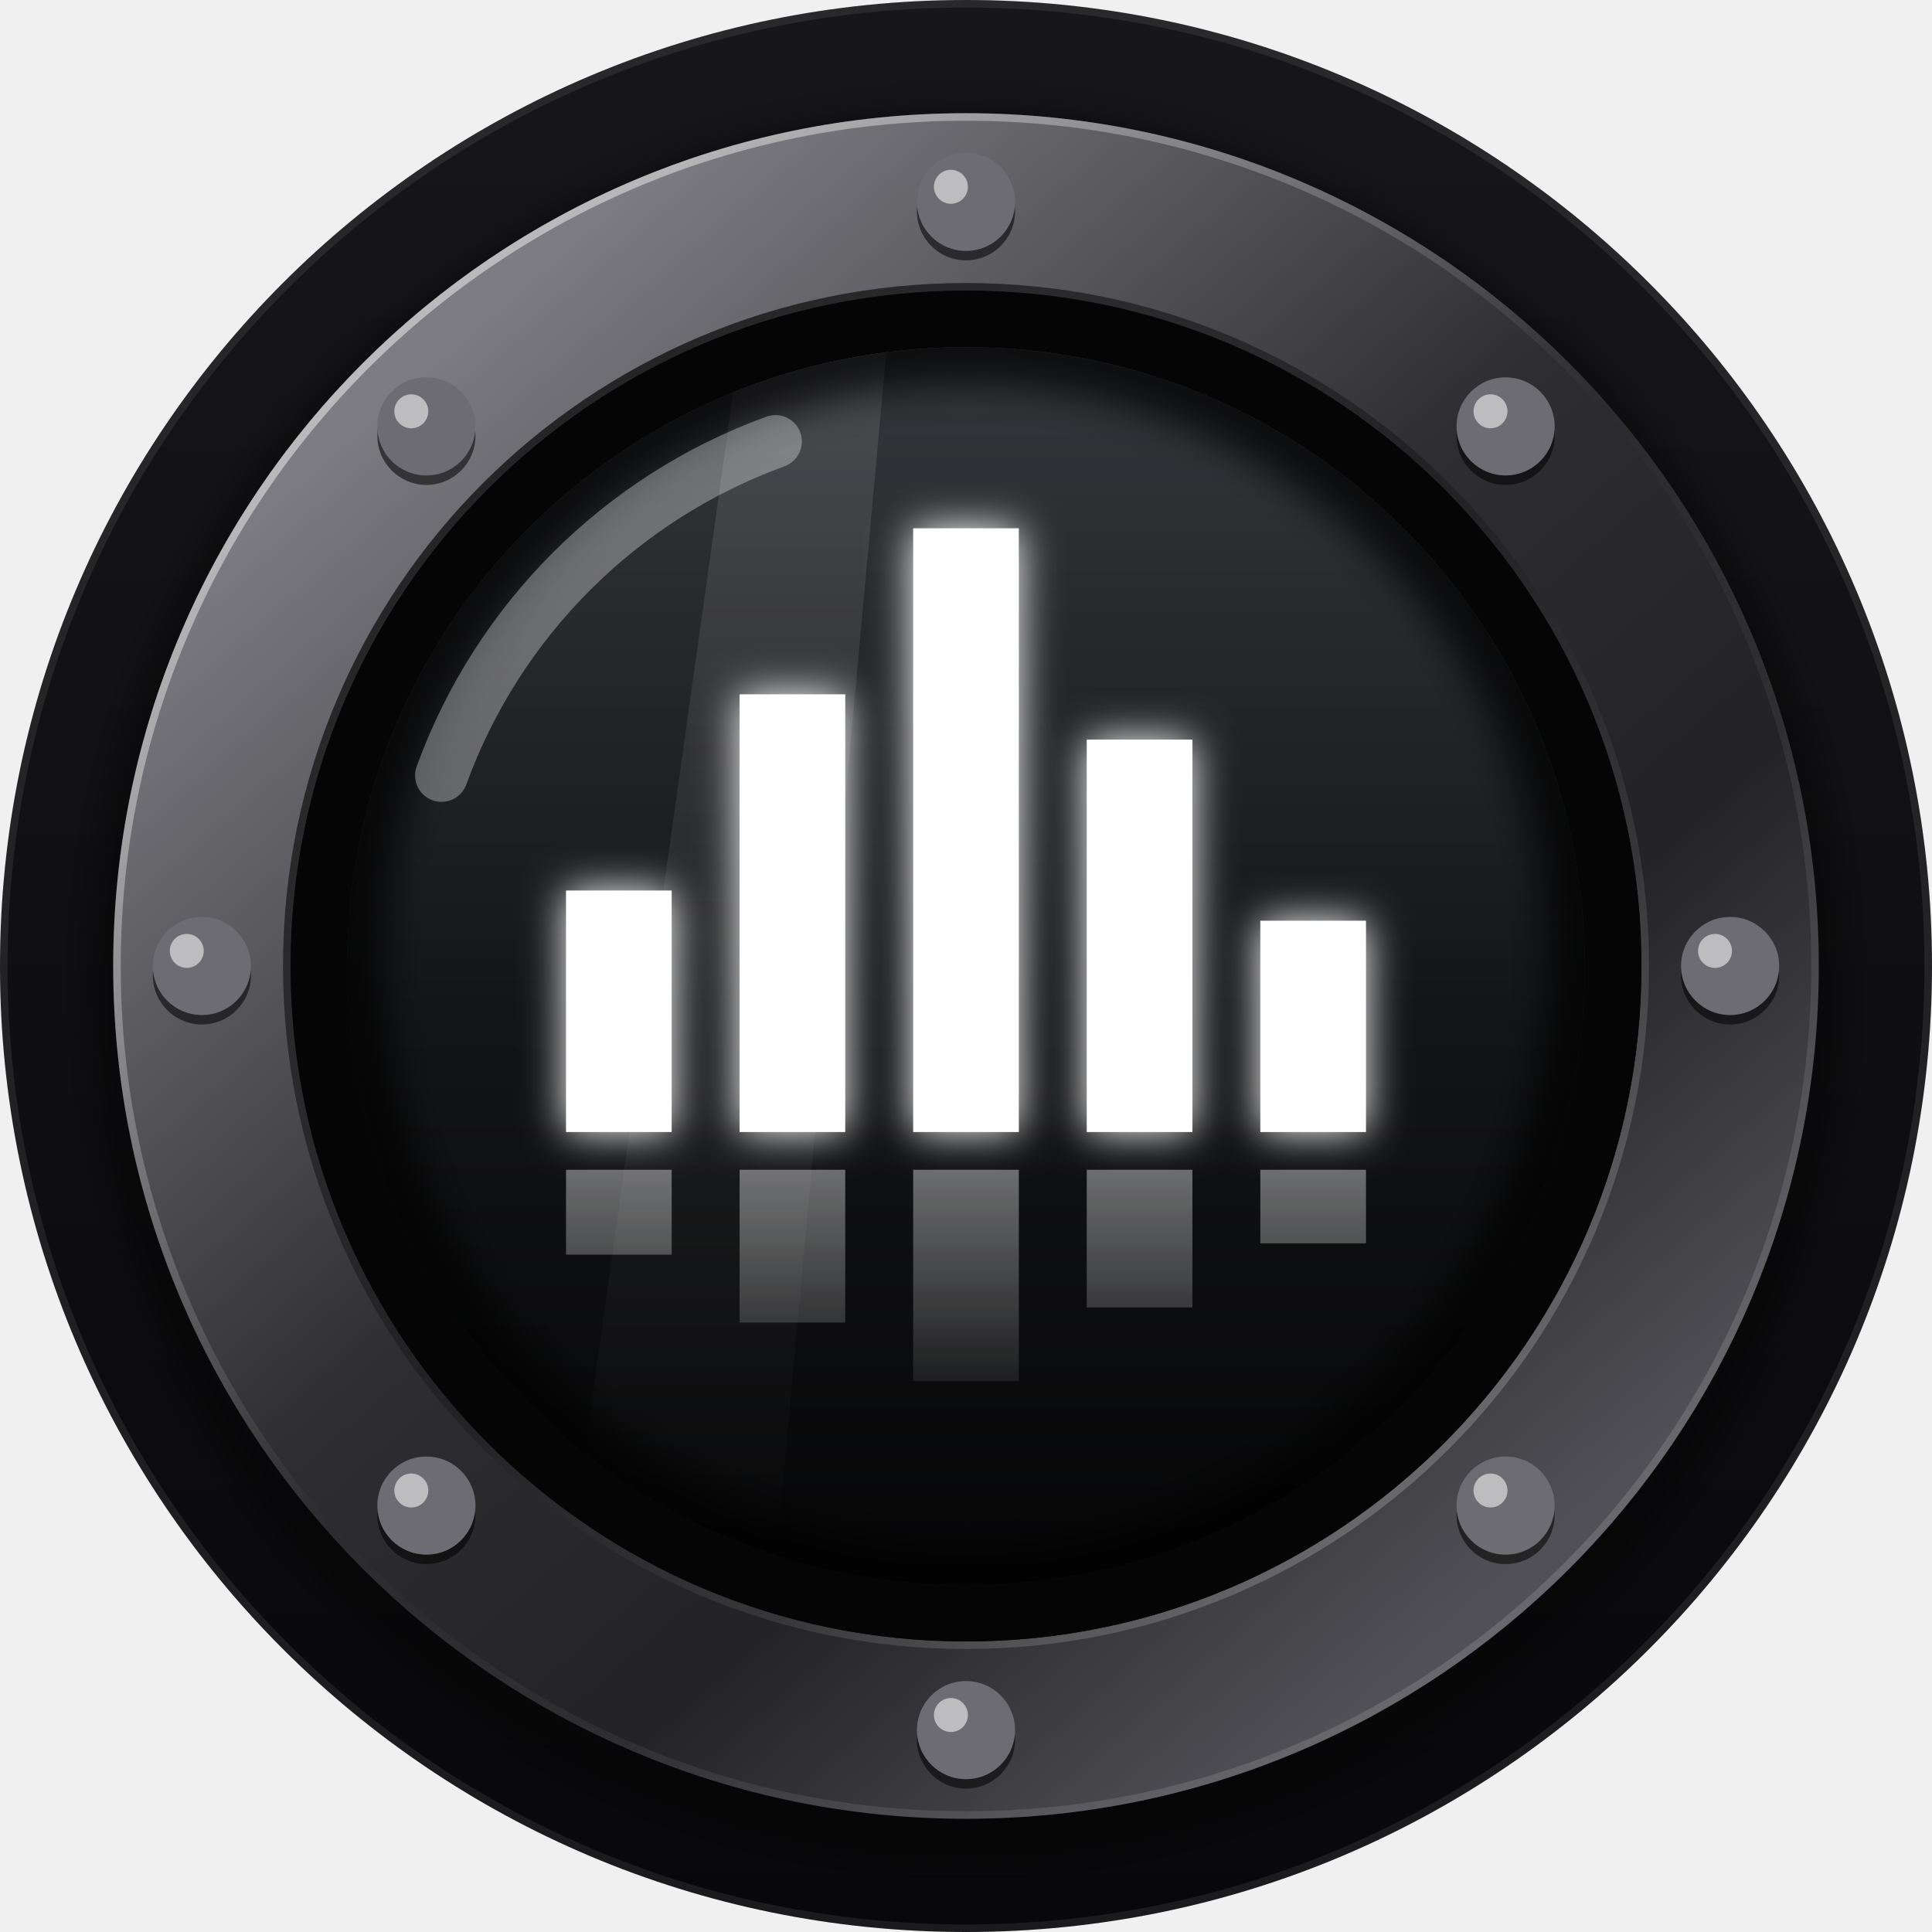
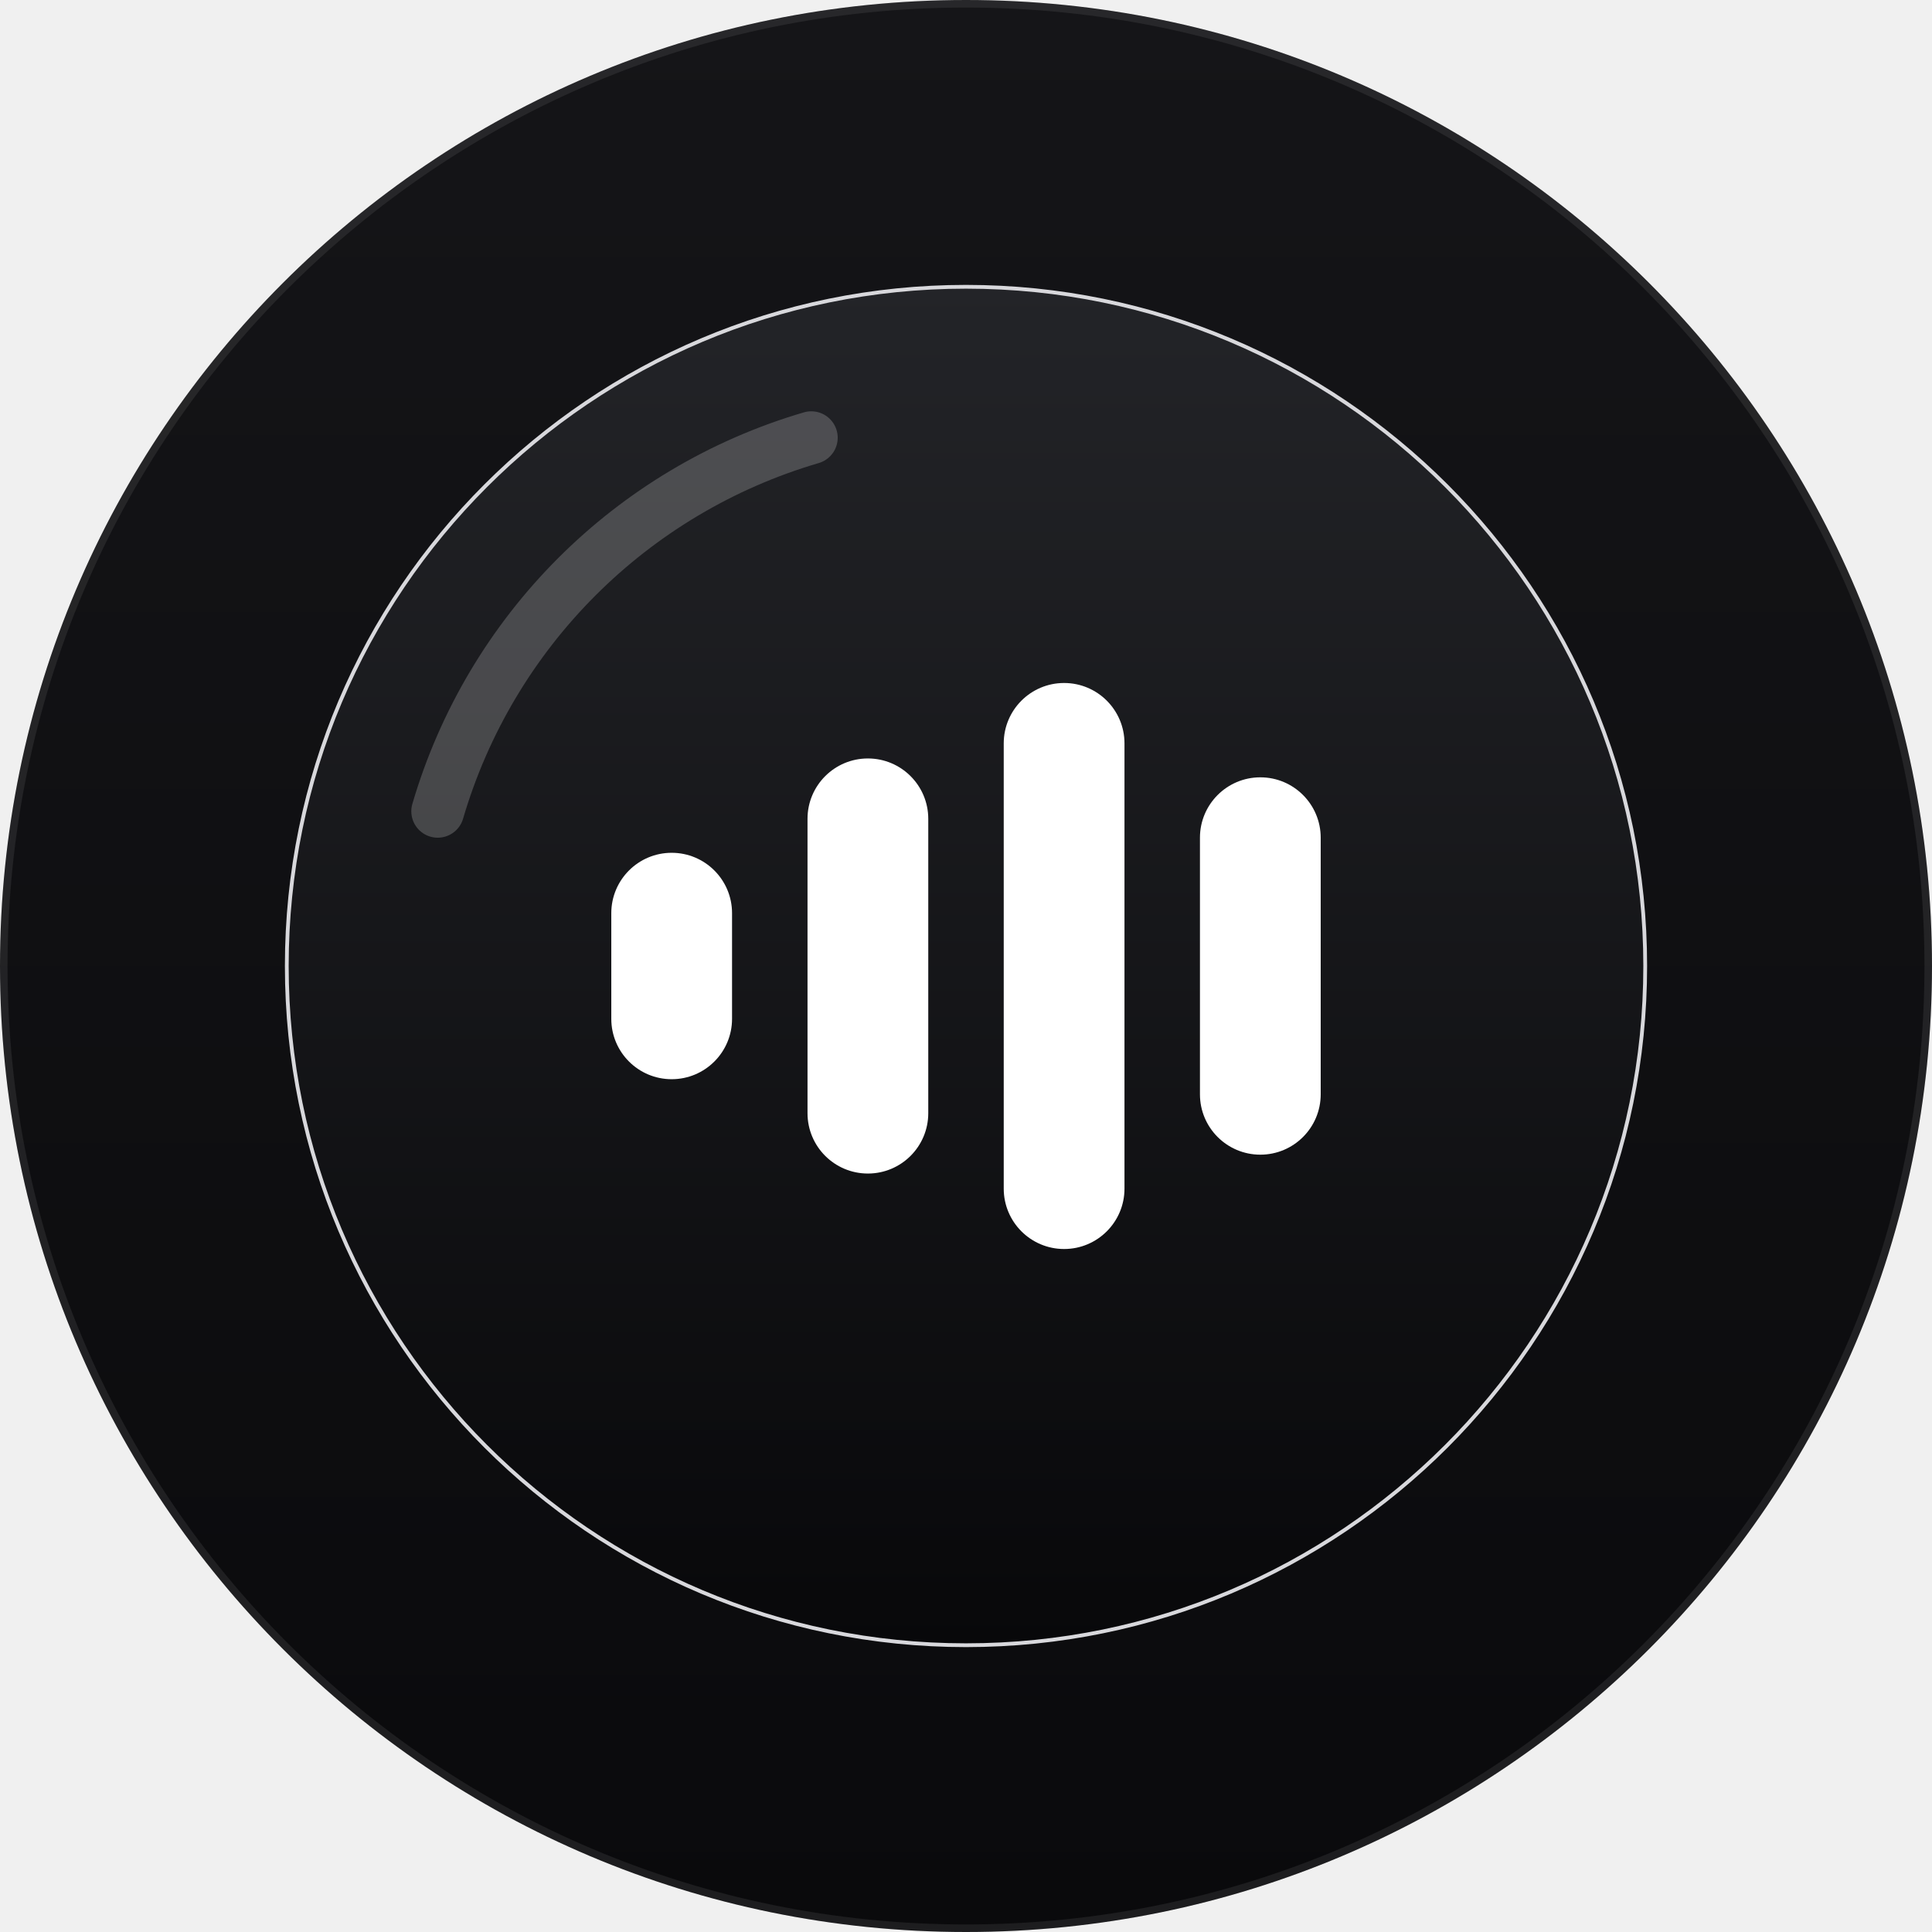
<svg xmlns="http://www.w3.org/2000/svg" viewBox="0 0 1024 1024" width="1024" height="1024">
  <defs>
-     <linearGradient id="phBg" x1="0" y1="0" x2="0" y2="1">
-       <stop offset="0" stop-color="#17171A" />
+     <linearGradient id="pmBg" x1="0" y1="0" x2="0" y2="1">
+       <stop offset="0" stop-color="#151518" />
+       <stop offset="1" stop-color="#0A0A0C" />
+     </linearGradient>
+     <linearGradient id="pmGlass" x1="0" y1="0" x2="0" y2="1">
+       <stop offset="0" stop-color="#232428" />
      <stop offset="1" stop-color="#08080A" />
    </linearGradient>
-     <linearGradient id="phRim" x1="0.15" y1="0.1" x2="0.85" y2="0.9">
-       <stop offset="0" stop-color="#7C7C82" />
-       <stop offset="0.45" stop-color="#2E2E32" />
-       <stop offset="0.72" stop-color="#232326" />
-       <stop offset="1" stop-color="#505056" />
-     </linearGradient>
-     <linearGradient id="phEdgeO" x1="0.15" y1="0.1" x2="0.85" y2="0.9">
-       <stop offset="0" stop-color="#FFF" stop-opacity="0.5" />
-       <stop offset="0.5" stop-color="#FFF" stop-opacity="0" />
-       <stop offset="1" stop-color="#FFF" stop-opacity="0.14" />
-     </linearGradient>
-     <linearGradient id="phEdgeI" x1="0.15" y1="0.1" x2="0.85" y2="0.9">
-       <stop offset="0" stop-color="#000" stop-opacity="0.7" />
-       <stop offset="0.5" stop-color="#000" stop-opacity="0.2" />
-       <stop offset="1" stop-color="#FFF" stop-opacity="0.22" />
-     </linearGradient>
-     <linearGradient id="phGlass" x1="0" y1="184" x2="0" y2="840" gradientUnits="userSpaceOnUse">
-       <stop offset="0" stop-color="#35373C" />
-       <stop offset="0.55" stop-color="#131416" />
-       <stop offset="1" stop-color="#060607" />
-     </linearGradient>
-     <linearGradient id="phRay" x1="0" y1="184" x2="0" y2="840" gradientUnits="userSpaceOnUse">
-       <stop offset="0" stop-color="#FFF" stop-opacity="0.11" />
-       <stop offset="1" stop-color="#FFF" stop-opacity="0" />
-     </linearGradient>
-     <linearGradient id="phRefl" x1="0" y1="608" x2="0" y2="760" gradientUnits="userSpaceOnUse">
-       <stop offset="0" stop-color="#FFF" stop-opacity="0.42" />
-       <stop offset="1" stop-color="#FFF" stop-opacity="0" />
-     </linearGradient>
-     <filter id="phGlow" x="-40%" y="-40%" width="180%" height="180%">
-       <feGaussianBlur stdDeviation="11" result="b" />
+     <filter id="pmGlow" x="-40%" y="-40%" width="180%" height="180%">
+       <feGaussianBlur stdDeviation="9" result="b" />
      <feMerge>
        <feMergeNode in="b" />
        <feMergeNode in="SourceGraphic" />
      </feMerge>
    </filter>
-     <filter id="phSoft" x="-20%" y="-20%" width="140%" height="140%">
-       <feGaussianBlur stdDeviation="10" />
-     </filter>
-     <clipPath id="phGl">
-       <circle cx="512" cy="512" r="328" />
+     <clipPath id="pmWin">
+       <circle cx="512" cy="512" r="359" />
    </clipPath>
-     <clipPath id="phTile">
+     <clipPath id="pmTile">
      <rect width="1024" height="1024" rx="512" />
    </clipPath>
  </defs>
-   <g clip-path="url(#phTile)">
-     <rect width="1024" height="1024" fill="url(#phBg)" />
-     <g transform="translate(512 512) scale(1.0) translate(-512 -512)">
-       <circle cx="512" cy="522" r="452" fill="none" stroke="#000" stroke-opacity="0.55" stroke-width="20" filter="url(#phSoft)" />
-       <circle cx="512" cy="512" r="405" fill="none" stroke="url(#phRim)" stroke-width="94" />
-       <circle cx="512" cy="512" r="450" fill="none" stroke="url(#phEdgeO)" stroke-width="4" />
-       <circle cx="512" cy="512" r="360" fill="none" stroke="url(#phEdgeI)" stroke-width="4" />
-       <path d="M486 107a26 26 0 1 0 52 0a26 26 0 1 0 -52 0M772 226a26 26 0 1 0 52 0a26 26 0 1 0 -52 0M891 512a26 26 0 1 0 52 0a26 26 0 1 0 -52 0M772 798a26 26 0 1 0 52 0a26 26 0 1 0 -52 0M486 917a26 26 0 1 0 52 0a26 26 0 1 0 -52 0M200 798a26 26 0 1 0 52 0a26 26 0 1 0 -52 0M81 512a26 26 0 1 0 52 0a26 26 0 1 0 -52 0M200 226a26 26 0 1 0 52 0a26 26 0 1 0 -52 0" fill="#000" fill-opacity="0.55" transform="translate(0 5)" />
-       <path d="M486 107a26 26 0 1 0 52 0a26 26 0 1 0 -52 0M772 226a26 26 0 1 0 52 0a26 26 0 1 0 -52 0M891 512a26 26 0 1 0 52 0a26 26 0 1 0 -52 0M772 798a26 26 0 1 0 52 0a26 26 0 1 0 -52 0M486 917a26 26 0 1 0 52 0a26 26 0 1 0 -52 0M200 798a26 26 0 1 0 52 0a26 26 0 1 0 -52 0M81 512a26 26 0 1 0 52 0a26 26 0 1 0 -52 0M200 226a26 26 0 1 0 52 0a26 26 0 1 0 -52 0" fill="#6C6C72" />
-       <path d="M495 99a9 9 0 1 0 18 0a9 9 0 1 0 -18 0M781 218a9 9 0 1 0 18 0a9 9 0 1 0 -18 0M900 504a9 9 0 1 0 18 0a9 9 0 1 0 -18 0M781 790a9 9 0 1 0 18 0a9 9 0 1 0 -18 0M495 909a9 9 0 1 0 18 0a9 9 0 1 0 -18 0M209 790a9 9 0 1 0 18 0a9 9 0 1 0 -18 0M90 504a9 9 0 1 0 18 0a9 9 0 1 0 -18 0M209 218a9 9 0 1 0 18 0a9 9 0 1 0 -18 0" fill="#FFF" fill-opacity="0.55" />
-       <circle cx="512" cy="512" r="343" fill="none" stroke="#050506" stroke-width="30" />
-       <g clip-path="url(#phGl)">
-         <rect x="184" y="184" width="656" height="656" fill="url(#phGlass)" />
-         <path d="M392 184 L470 184 L410 840 L300 840 Z" fill="url(#phRay)" />
-         <path d="M300 600h56v-128h-56ZM392 600h56v-232h-56ZM484 600h56v-320h-56ZM576 600h56v-208h-56ZM668 600h56v-112h-56Z" fill="#FFF" filter="url(#phGlow)" />
-         <path d="M300 620h56v45h-56ZM392 620h56v81h-56ZM484 620h56v112h-56ZM576 620h56v73h-56ZM668 620h56v39h-56Z" fill="url(#phRefl)" />
-         <circle cx="512" cy="512" r="328" fill="none" stroke="#000" stroke-opacity="0.75" stroke-width="40" filter="url(#phSoft)" />
-       </g>
-       <path d="M234 411 A296 296 0 0 1 411 234" fill="none" stroke="#FFF" stroke-opacity="0.32" stroke-width="28" stroke-linecap="round" />
+   <g clip-path="url(#pmTile)">
+     <rect width="1024" height="1024" fill="url(#pmBg)" />
+     <g transform="translate(512 512) scale(1) translate(-512 -512)">
+       <circle cx="512" cy="512" r="360" fill="url(#pmGlass)" />
+       <circle cx="512" cy="512" r="360" fill="none" stroke="#D8D8DC" stroke-width="2" vector-effect="non-scaling-stroke" />
+       <path d="M232 430 A292 292 0 0 1 430 232" fill="none" stroke="#FFF" stroke-opacity="0.2" stroke-width="28" stroke-linecap="round" />
+       <path d="M324 484a32 32 0 0 1 64 0v56a32 32 0 0 1 -64 0ZM428 434a32 32 0 0 1 64 0v156a32 32 0 0 1 -64 0ZM532 394a32 32 0 0 1 64 0v236a32 32 0 0 1 -64 0ZM636 444a32 32 0 0 1 64 0v136a32 32 0 0 1 -64 0Z" fill="#FFF" />
    </g>
  </g>
  <rect x="2" y="2" width="1020" height="1020" rx="510" fill="none" stroke="#FFF" stroke-opacity="0.08" stroke-width="4" />
</svg>
